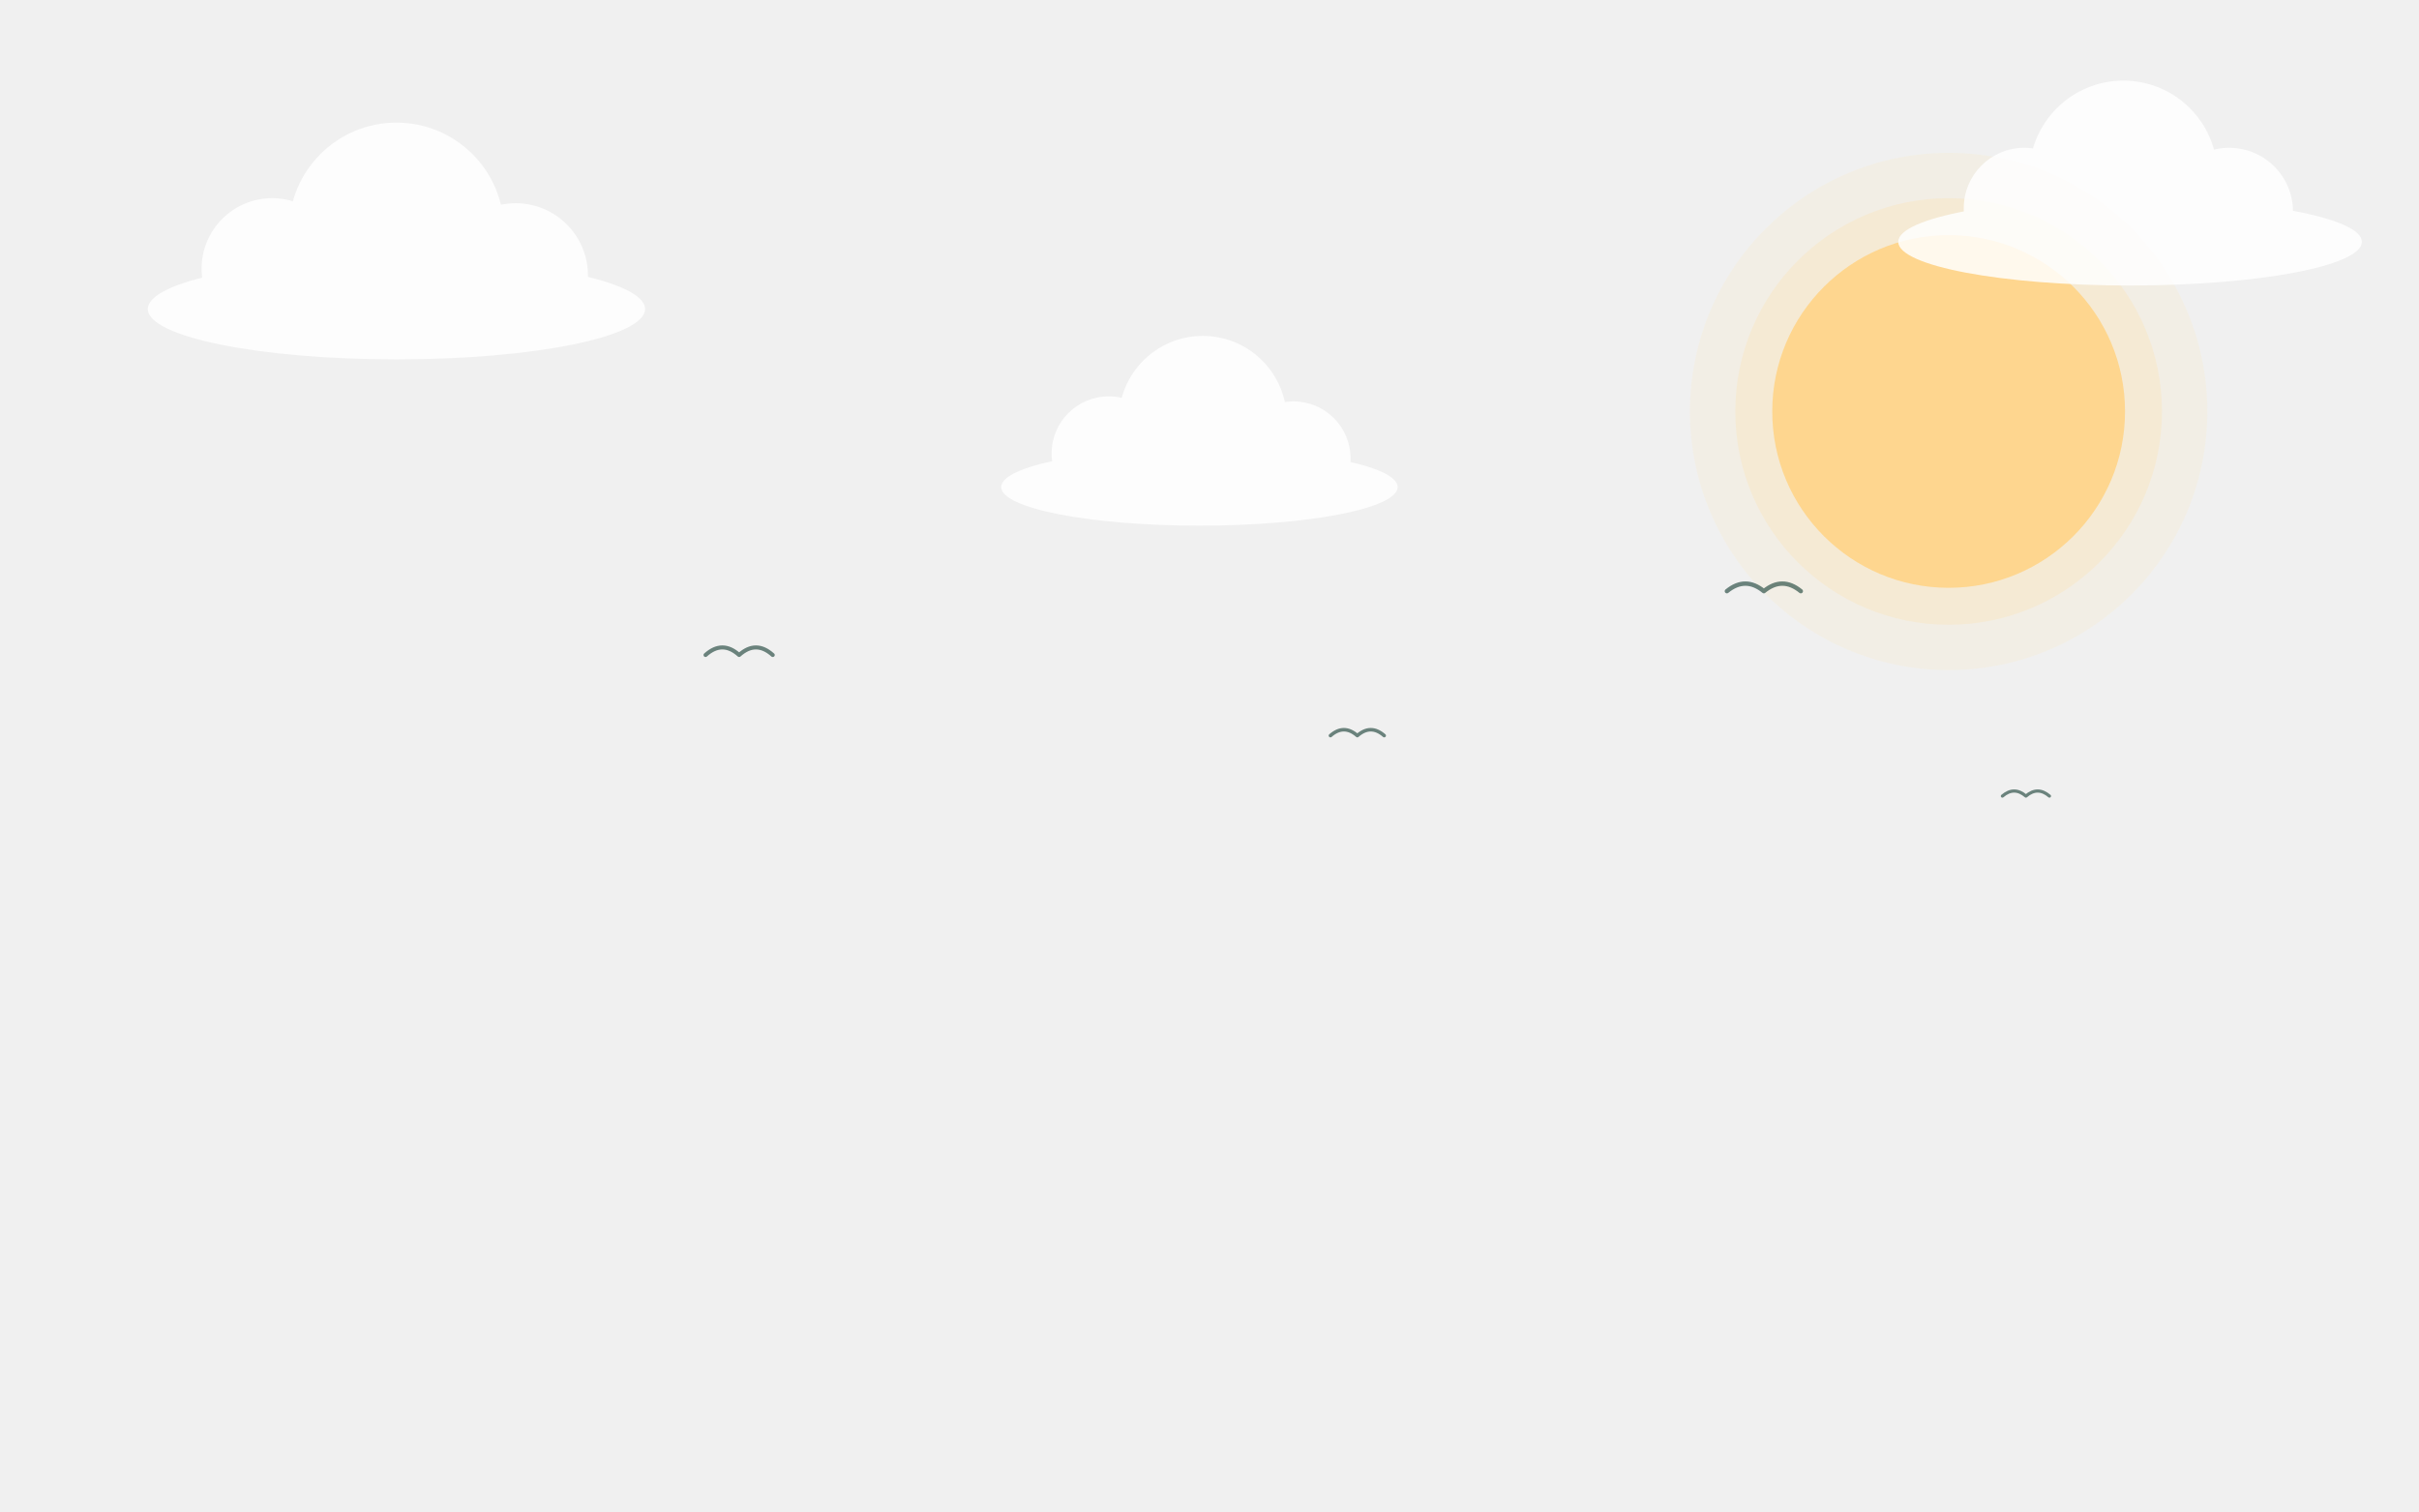
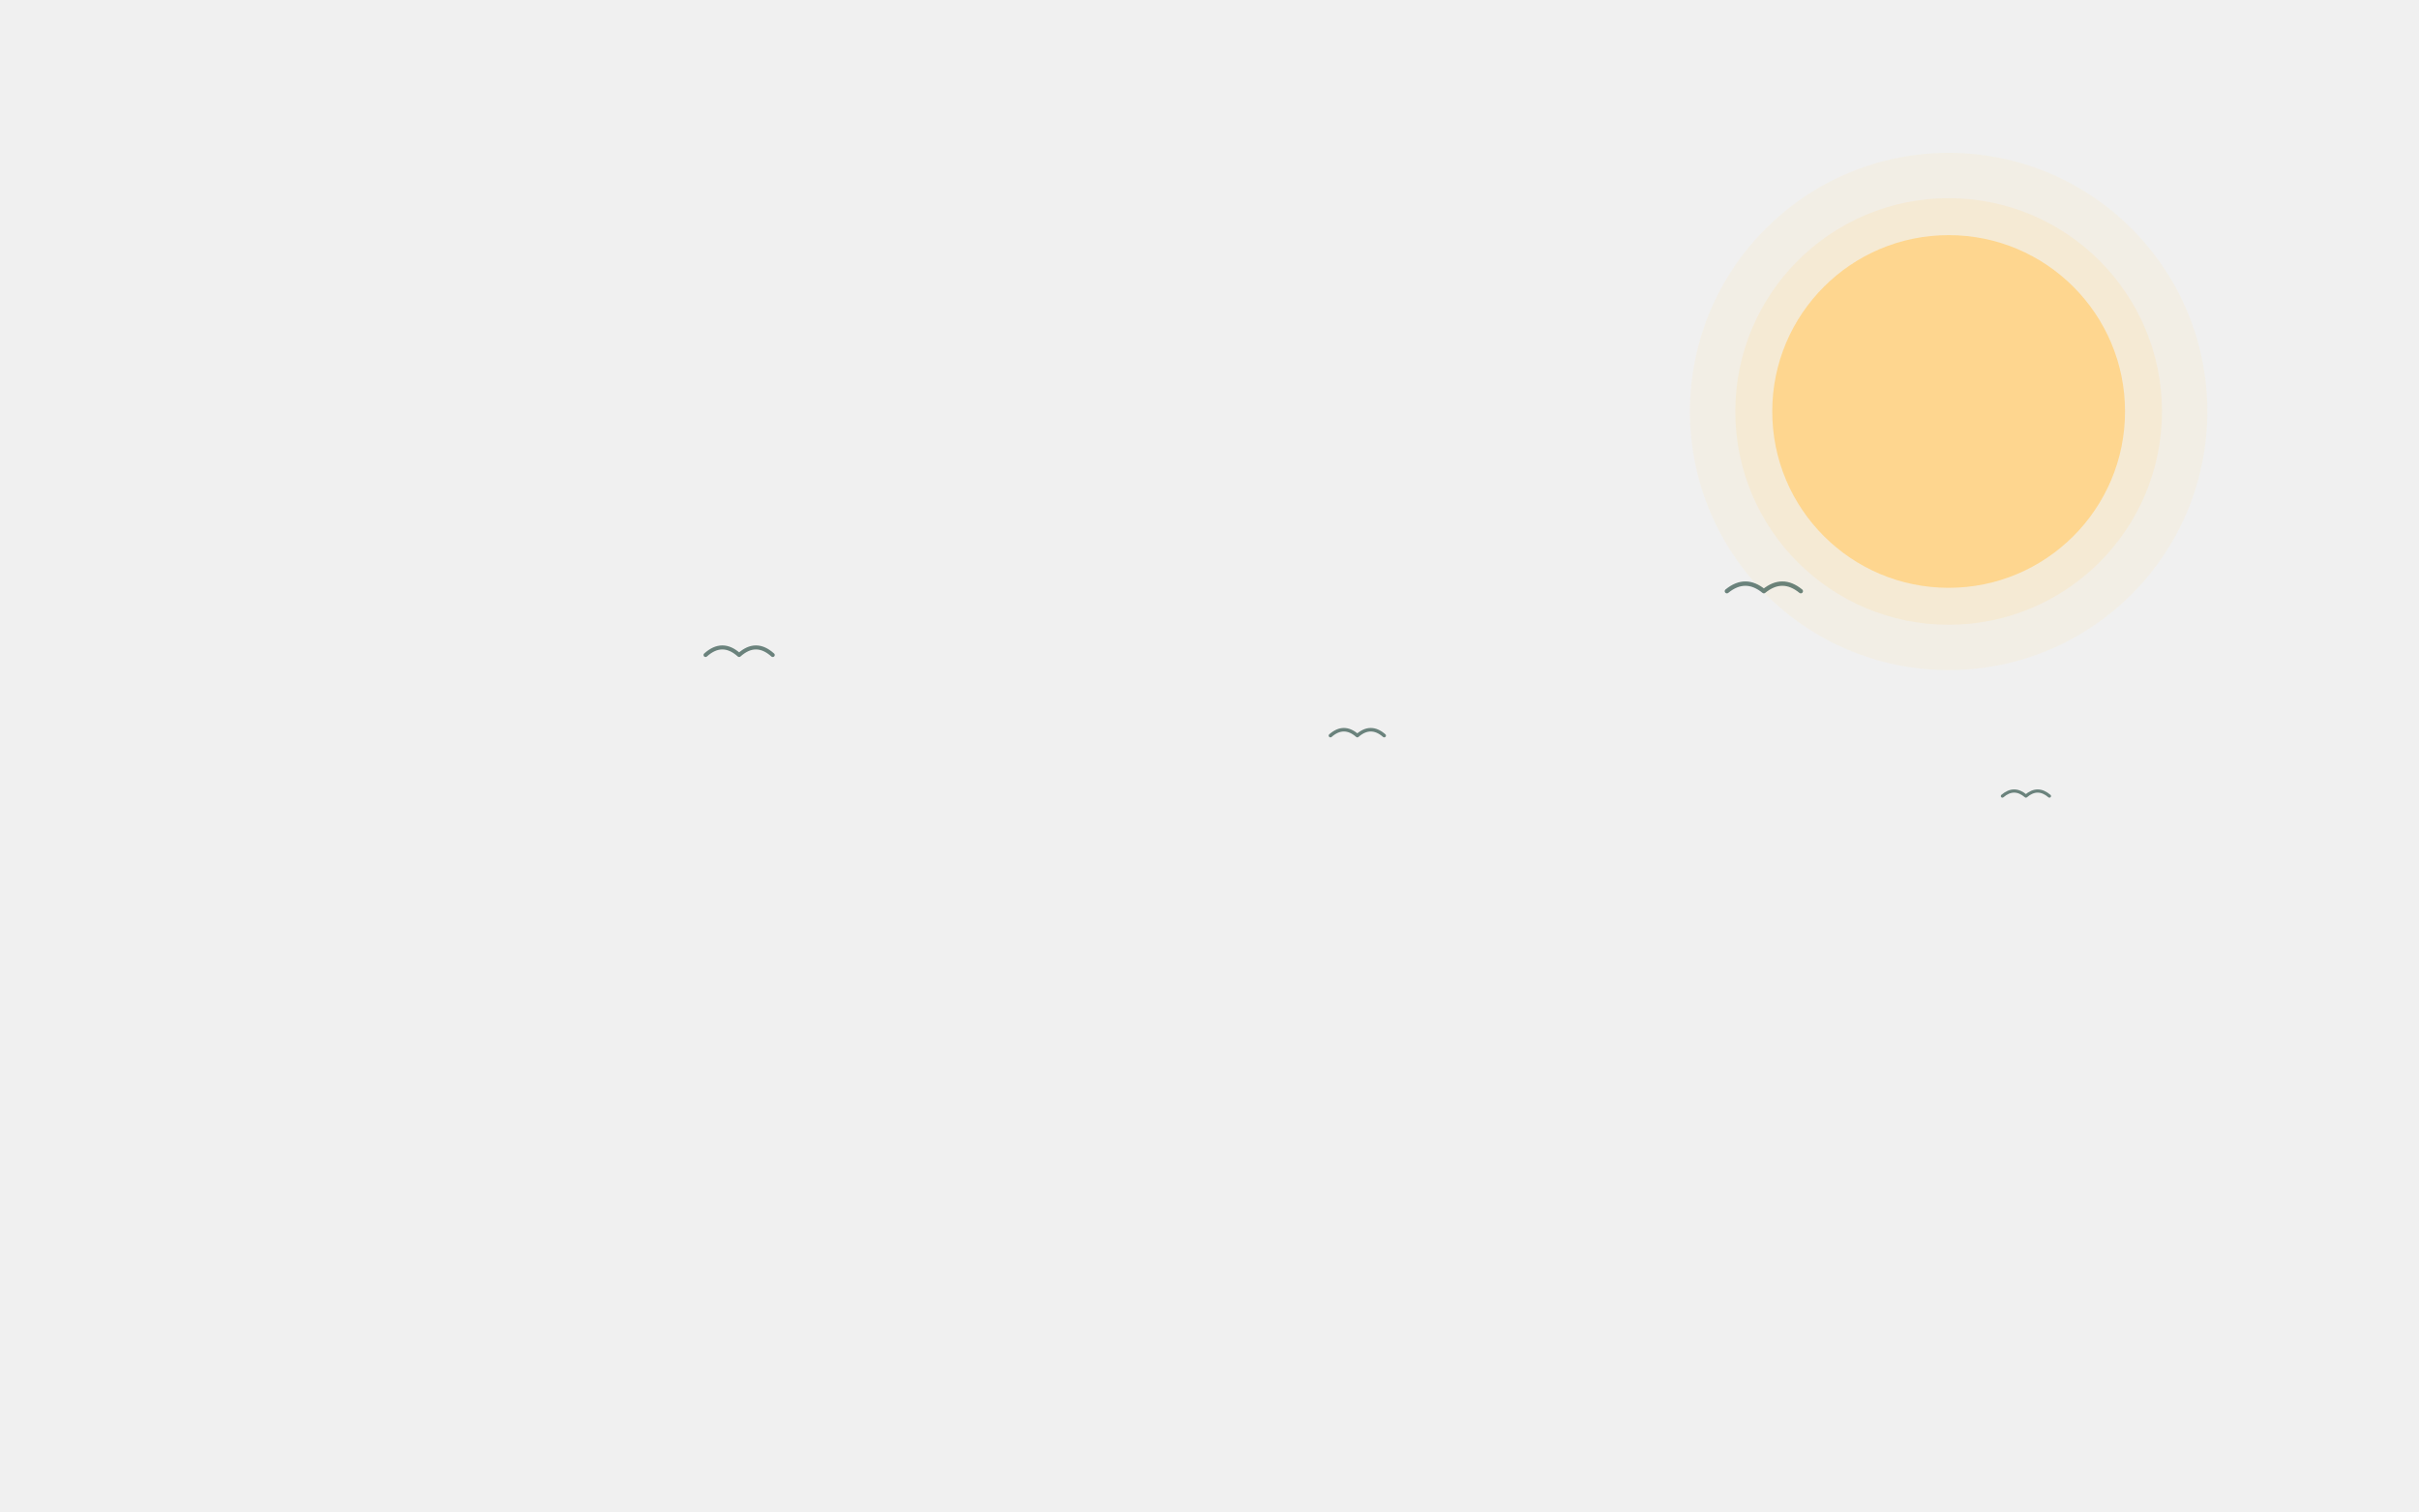
<svg xmlns="http://www.w3.org/2000/svg" viewBox="0 0 1440 900">
  <circle cx="1160" cy="245" r="154" fill="#ffe7ad" opacity=".16" />
  <circle cx="1160" cy="245" r="127" fill="#ffdda0" opacity=".24" />
  <circle cx="1160" cy="245" r="105" fill="#ffd487" opacity=".9" />
-   <g fill="#fff" opacity=".84">
-     <ellipse cx="236" cy="184" rx="148" ry="30" />
-     <circle cx="162" cy="160" r="42" />
-     <circle cx="236" cy="137" r="64" />
-     <circle cx="307" cy="164" r="43" />
-     <ellipse cx="714" cy="290" rx="118" ry="23" />
-     <circle cx="660" cy="270" r="34" />
-     <circle cx="716" cy="250" r="50" />
-     <circle cx="770" cy="273" r="34" />
-     <ellipse cx="1268" cy="144" rx="138" ry="26" />
-     <circle cx="1205" cy="124" r="36" />
-     <circle cx="1264" cy="104" r="56" />
-     <circle cx="1327" cy="126" r="38" />
-   </g>
  <g fill="none" stroke="#183f35" stroke-linecap="round" stroke-linejoin="round" opacity=".62">
    <path d="M420 390q10-9 20 0 10-9 20 0" stroke-width="2.4" />
    <path d="M792 438q8-7 16 0 8-7 16 0" stroke-width="2.1" />
    <path d="M1028 352q11-9 22 0 11-9 22 0" stroke-width="2.6" />
    <path d="M1192 474q7-6 14 0 7-6 14 0" stroke-width="1.9" />
  </g>
</svg>
